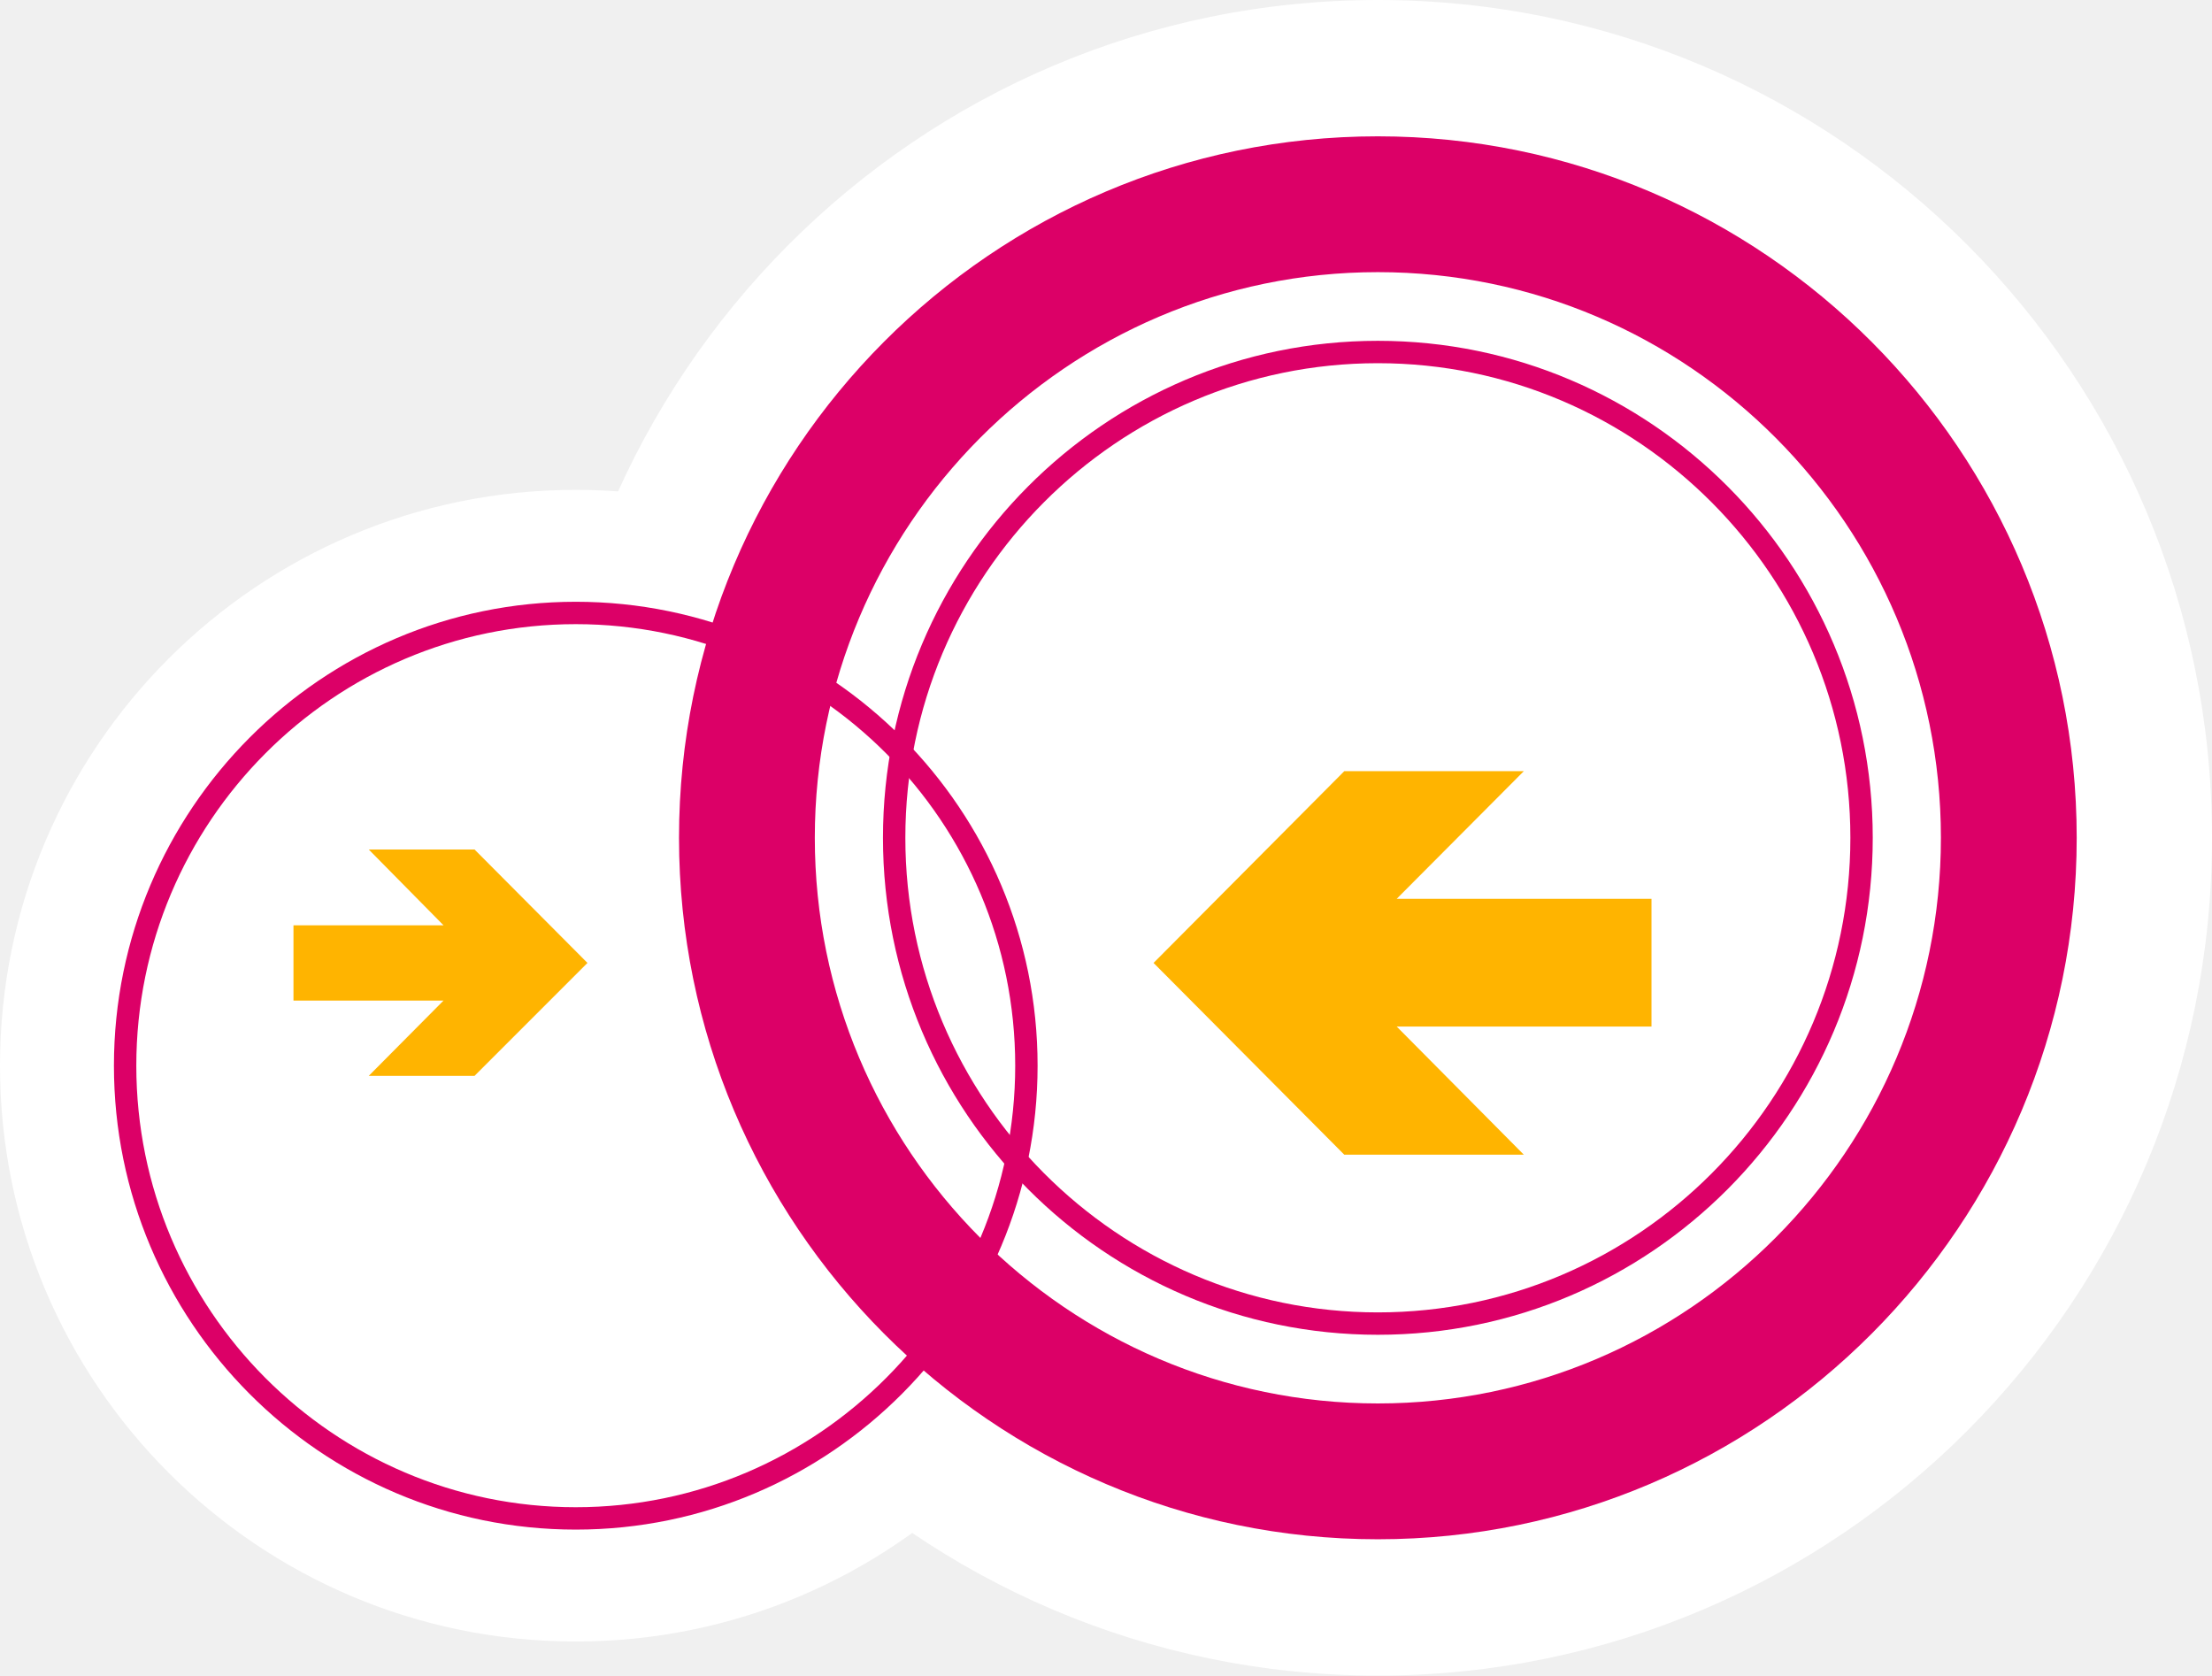
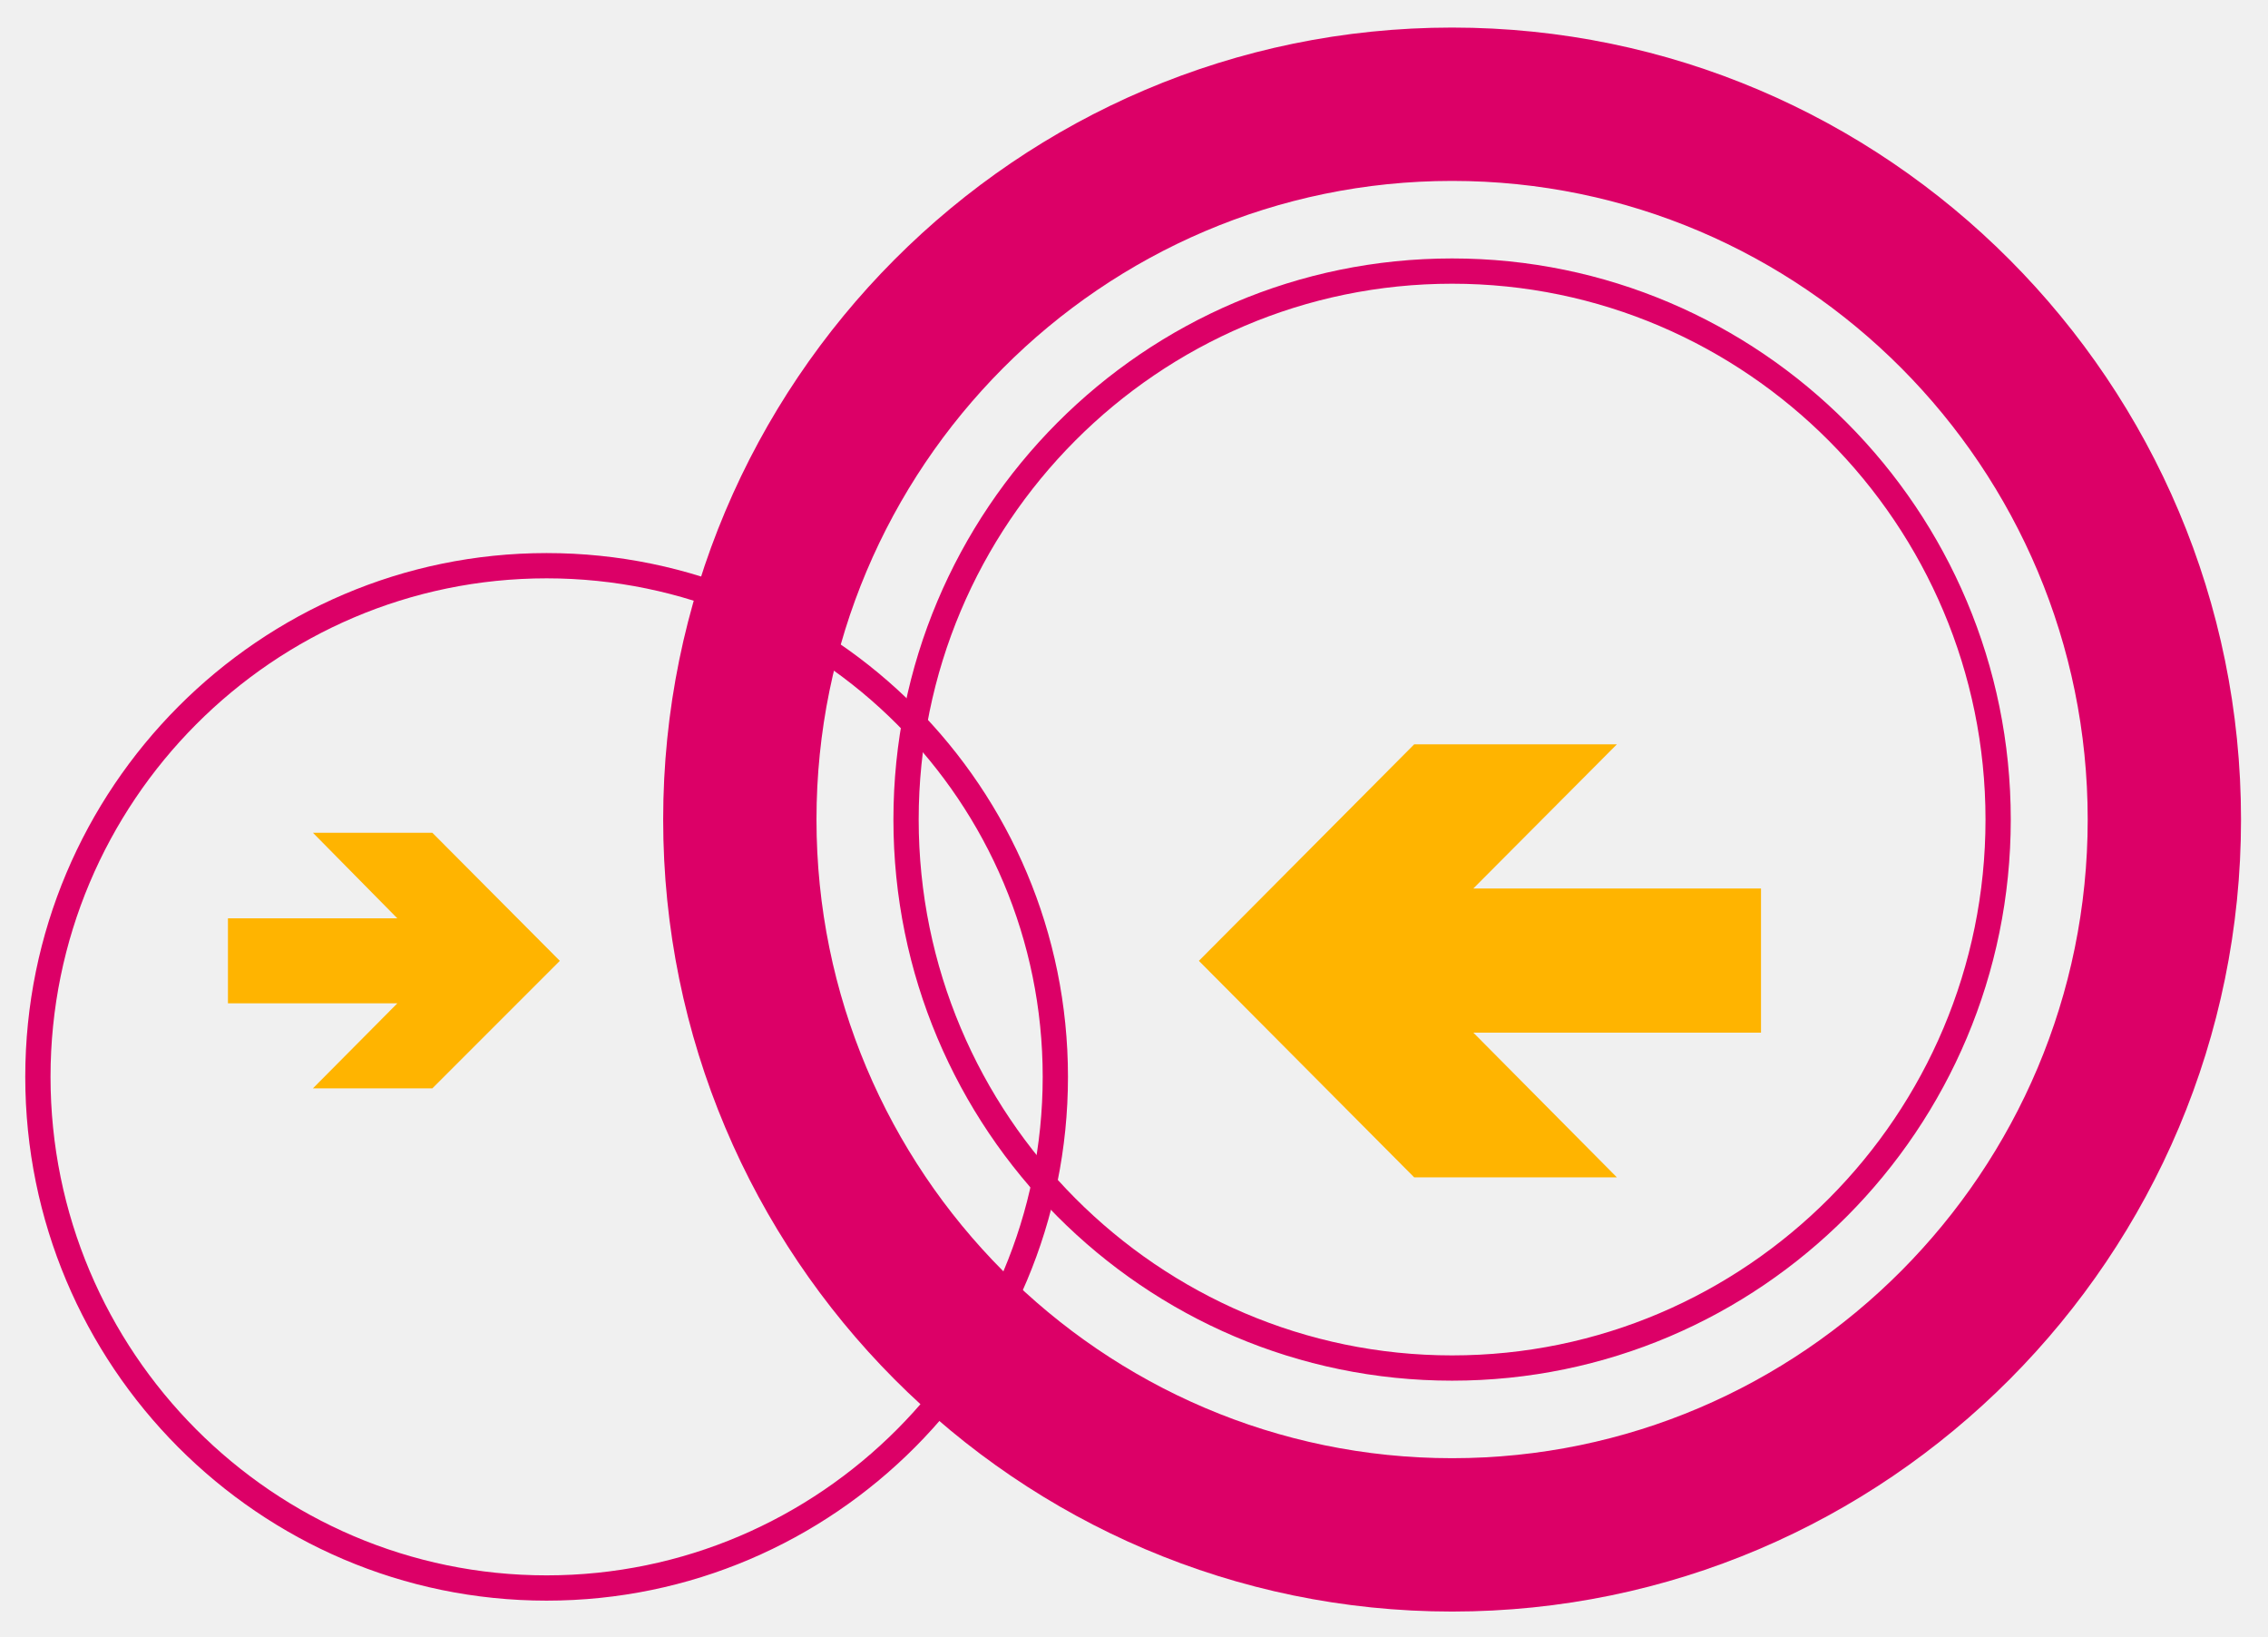
- <svg xmlns="http://www.w3.org/2000/svg" version="1.1" id="Ebene_1" x="0px" y="0px" viewBox="0 0 434.9 329.4" enable-background="new 0 0 434.9 329.4" xml:space="preserve">
+ <svg xmlns="http://www.w3.org/2000/svg" version="1.1" id="Ebene_1" x="0px" y="0px" viewBox="0 0 395 285" enable-background="new 0 0 395 285" xml:space="preserve">
  <g>
-     <path fill="#FFFFFF" d="M0,209.5C0,147,50.7,96.3,113.2,96.3c62.5,0,113.2,50.7,113.2,113.2s-50.7,113.2-113.2,113.2   C50.7,322.7,0,272,0,209.5L0,209.5z" />
-     <path fill="#FFFFFF" d="M106.9,164.7c0-91,73.4-164.7,164-164.7c90.6,0,164,73.7,164,164.7s-73.4,164.7-164,164.7   C180.3,329.4,106.9,255.6,106.9,164.7L106.9,164.7z" />
-     <path fill="#DC0067" d="M113.2,300.7c-50.1,0-90.8-40.9-90.8-91.2s40.8-91.2,90.8-91.2c50.1,0,90.8,40.9,90.8,91.2   S163.3,300.7,113.2,300.7z M113.2,122.7c-47.6,0-86.4,38.9-86.4,86.8s38.8,86.8,86.4,86.8c47.6,0,86.4-38.9,86.4-86.8   S160.8,122.7,113.2,122.7z" />
-     <polygon fill="#FFB400" points="226.8,189.3 264.3,151.6 299.6,151.6 274.6,176.7 324.7,176.7 324.7,201.8 274.6,201.8 299.6,227    264.3,227 226.8,189.3  " />
-     <polygon fill="#FFB400" points="115.5,189.3 93.3,167 72.5,167 87.2,181.9 57.7,181.9 57.7,196.7 87.2,196.7 72.5,211.5    93.3,211.5 115.5,189.3  " />
-     <path fill="#DC0067" d="M270.9,302.6c-75.8,0-137.4-61.9-137.4-137.9c0-76.1,61.6-137.9,137.4-137.9c75.8,0,137.4,61.9,137.4,137.9   C408.3,240.7,346.7,302.6,270.9,302.6z M270.9,53.5c-61,0-110.7,49.9-110.7,111.2c0,61.3,49.7,111.2,110.7,111.2   c61,0,110.7-49.9,110.7-111.2C381.6,103.4,332,53.5,270.9,53.5z" />
-     <path fill="#DC0067" d="M270.9,262.4c-53.7,0-97.3-43.8-97.3-97.7c0-53.9,43.6-97.7,97.3-97.7c53.7,0,97.3,43.8,97.3,97.7   C368.2,218.6,324.6,262.4,270.9,262.4z M270.9,71.4c-51.2,0-92.9,41.8-92.9,93.3c0,51.4,41.7,93.3,92.9,93.3s92.9-41.8,92.9-93.3   C363.8,113.3,322.1,71.4,270.9,71.4z" />
+     <path display="none" fill="#FFFFFF" d="M-18,187.5C-18,125,32.7,74.3,95.2,74.3c62.5,0,113.2,50.7,113.2,113.2   S157.7,300.7,95.2,300.7C32.7,300.7-18,250-18,187.5L-18,187.5z" />
+     <path display="none" fill="#FFFFFF" d="M88.9,142.7c0-91,73.4-164.7,164-164.7c90.6,0,164,73.7,164,164.7s-73.4,164.7-164,164.7   C162.3,307.4,88.9,233.6,88.9,142.7L88.9,142.7z" />
+     <path fill="#DC0067" d="M95.2,278.7c-50.1,0-90.8-40.9-90.8-91.2s40.8-91.2,90.8-91.2c50.1,0,90.8,40.9,90.8,91.2   S145.3,278.7,95.2,278.7z M95.2,100.7c-47.6,0-86.4,38.9-86.4,86.8s38.8,86.8,86.4,86.8c47.6,0,86.4-38.9,86.4-86.8   S142.8,100.7,95.2,100.7z" />
+     <polygon fill="#FFB400" points="208.8,167.3 246.3,129.6 281.6,129.6 256.6,154.7 306.7,154.7 306.7,179.8 256.6,179.8 281.6,205    246.3,205 208.8,167.3  " />
+     <polygon fill="#FFB400" points="97.5,167.3 75.3,145 54.5,145 69.2,159.9 39.7,159.9 39.7,174.7 69.2,174.7 54.5,189.5 75.3,189.5    97.5,167.3  " />
+     <path fill="#DC0067" d="M252.9,280.6c-75.8,0-137.4-61.9-137.4-137.9c0-76.1,61.6-137.9,137.4-137.9c75.8,0,137.4,61.9,137.4,137.9   C390.3,218.7,328.7,280.6,252.9,280.6z M252.9,31.5c-61,0-110.7,49.9-110.7,111.2c0,61.3,49.7,111.2,110.7,111.2   c61,0,110.7-49.9,110.7-111.2C363.6,81.4,314,31.5,252.9,31.5z" />
+     <path fill="#DC0067" d="M252.9,240.4c-53.7,0-97.3-43.8-97.3-97.7c0-53.9,43.6-97.7,97.3-97.7c53.7,0,97.3,43.8,97.3,97.7   C350.2,196.6,306.6,240.4,252.9,240.4z M252.9,49.4c-51.2,0-92.9,41.8-92.9,93.3c0,51.4,41.7,93.3,92.9,93.3s92.9-41.8,92.9-93.3   C345.8,91.3,304.1,49.4,252.9,49.4z" />
  </g>
</svg>
